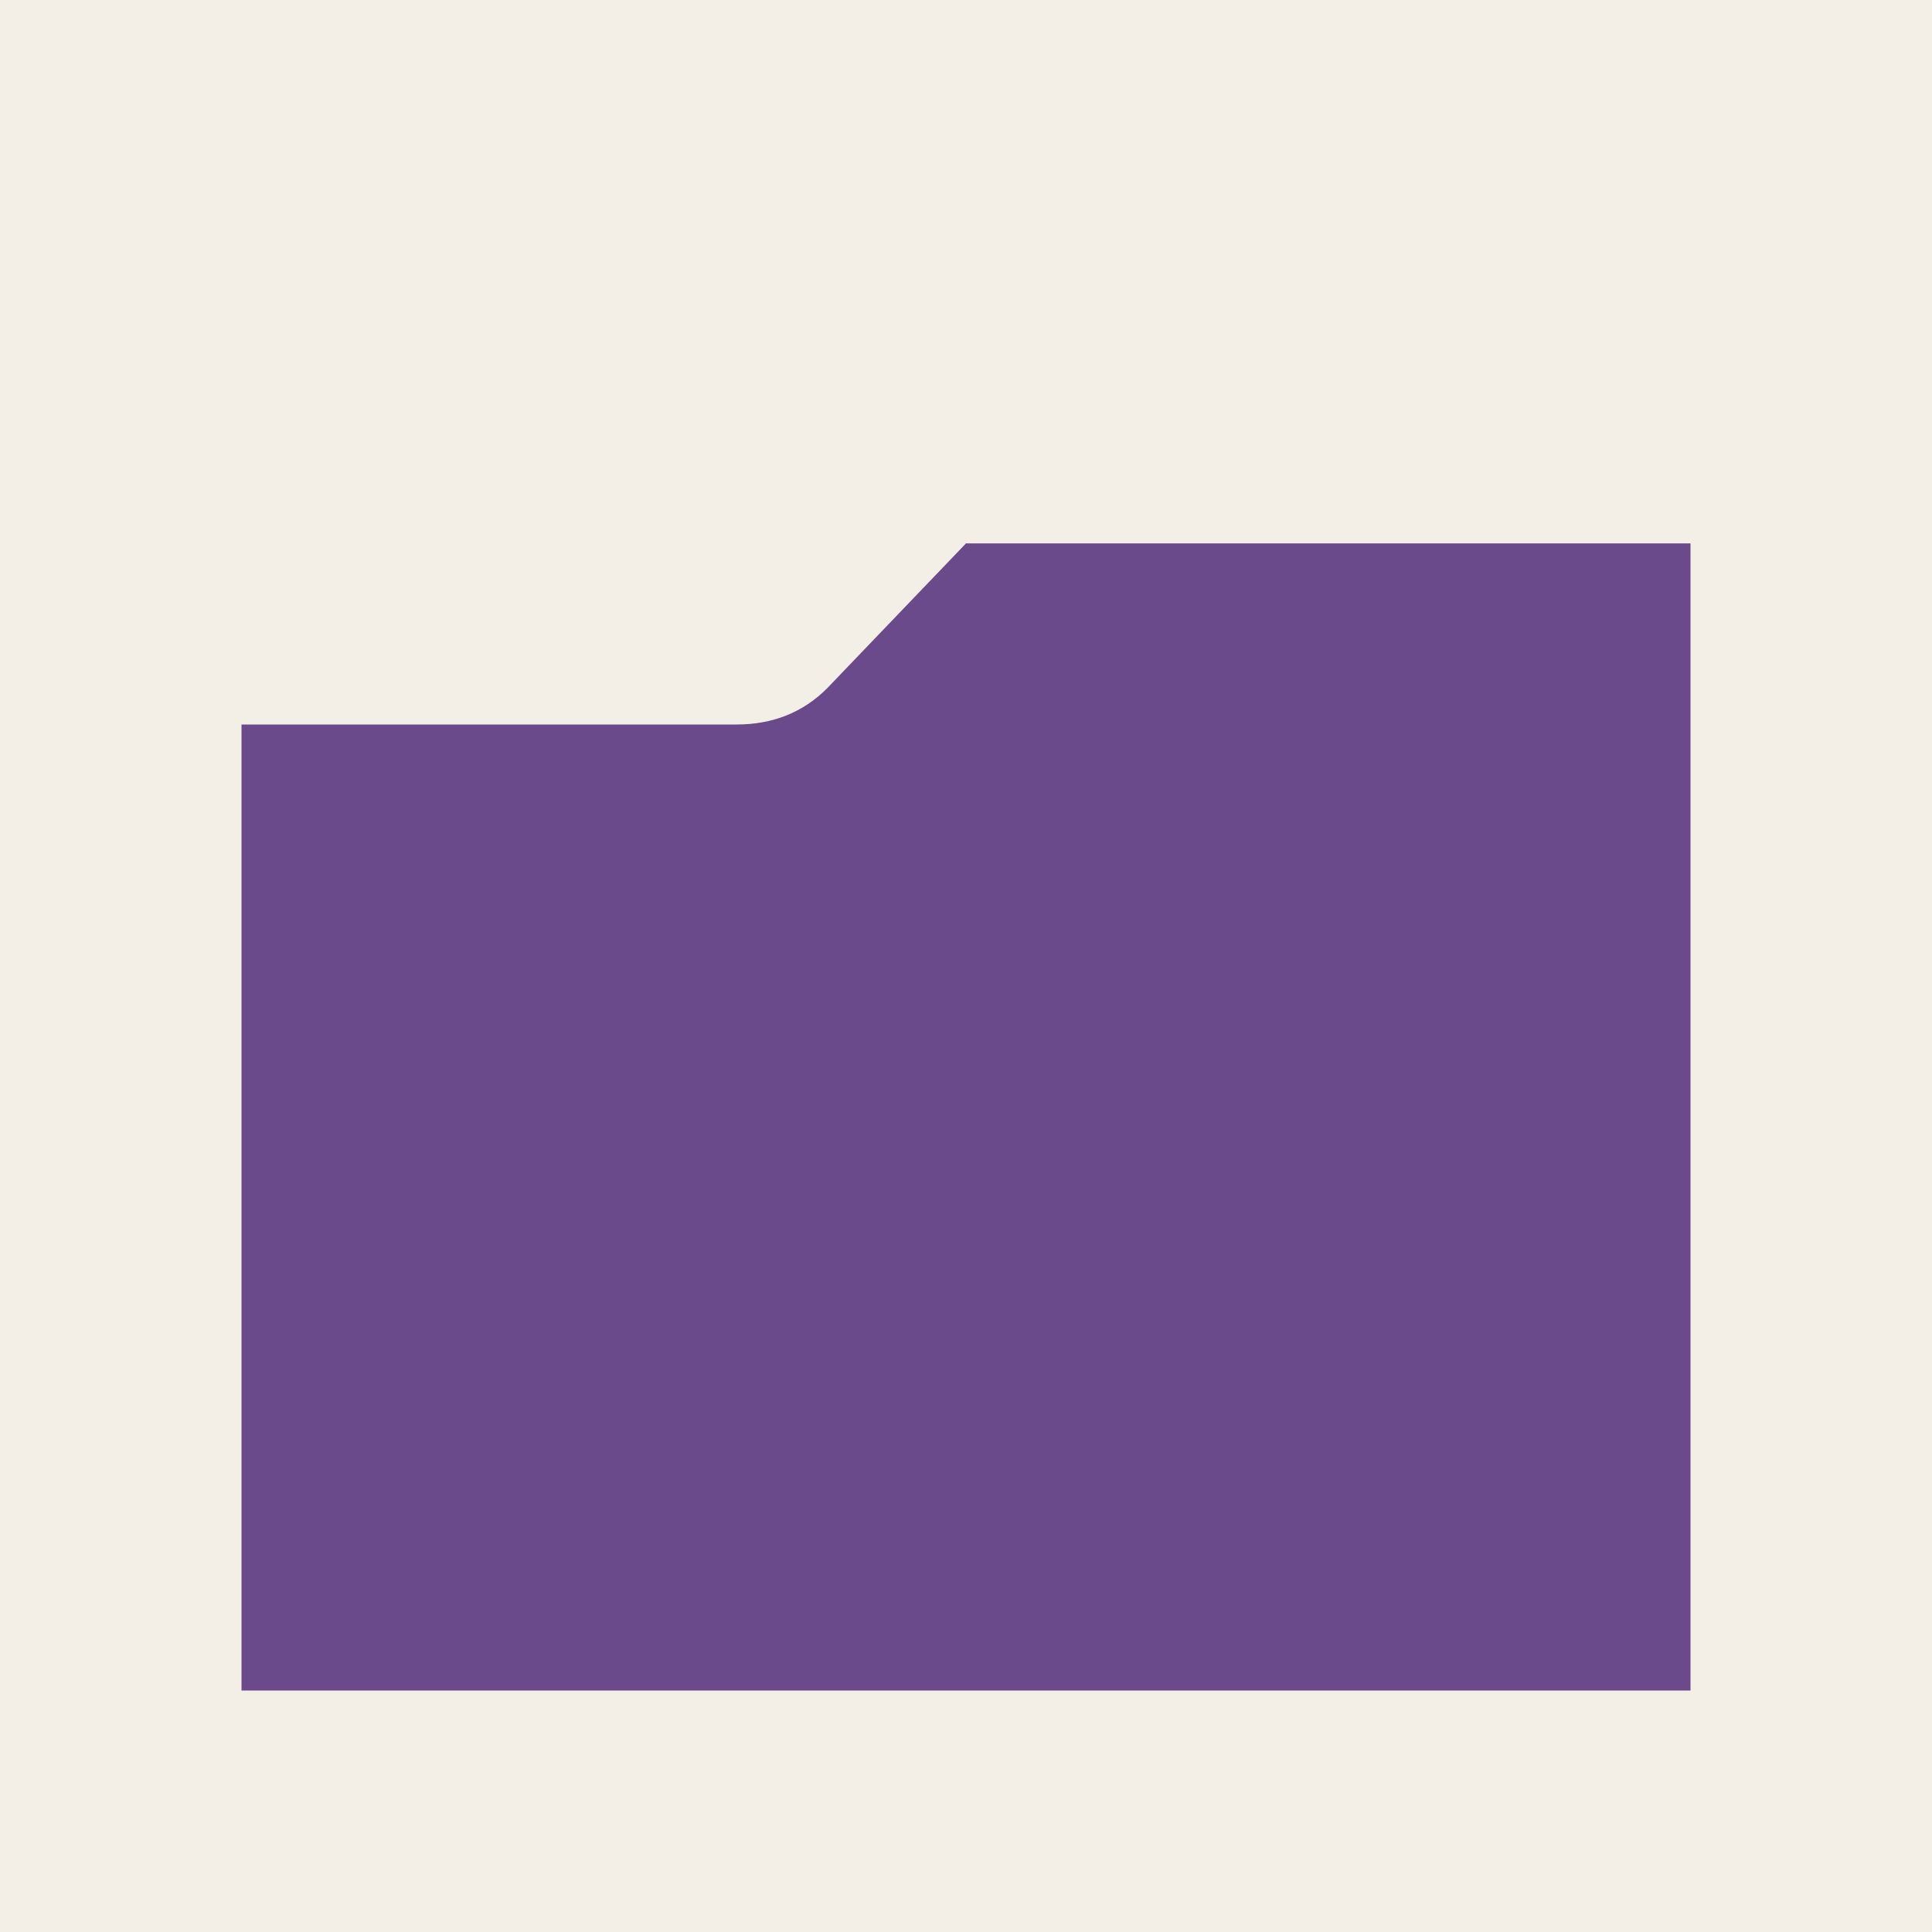
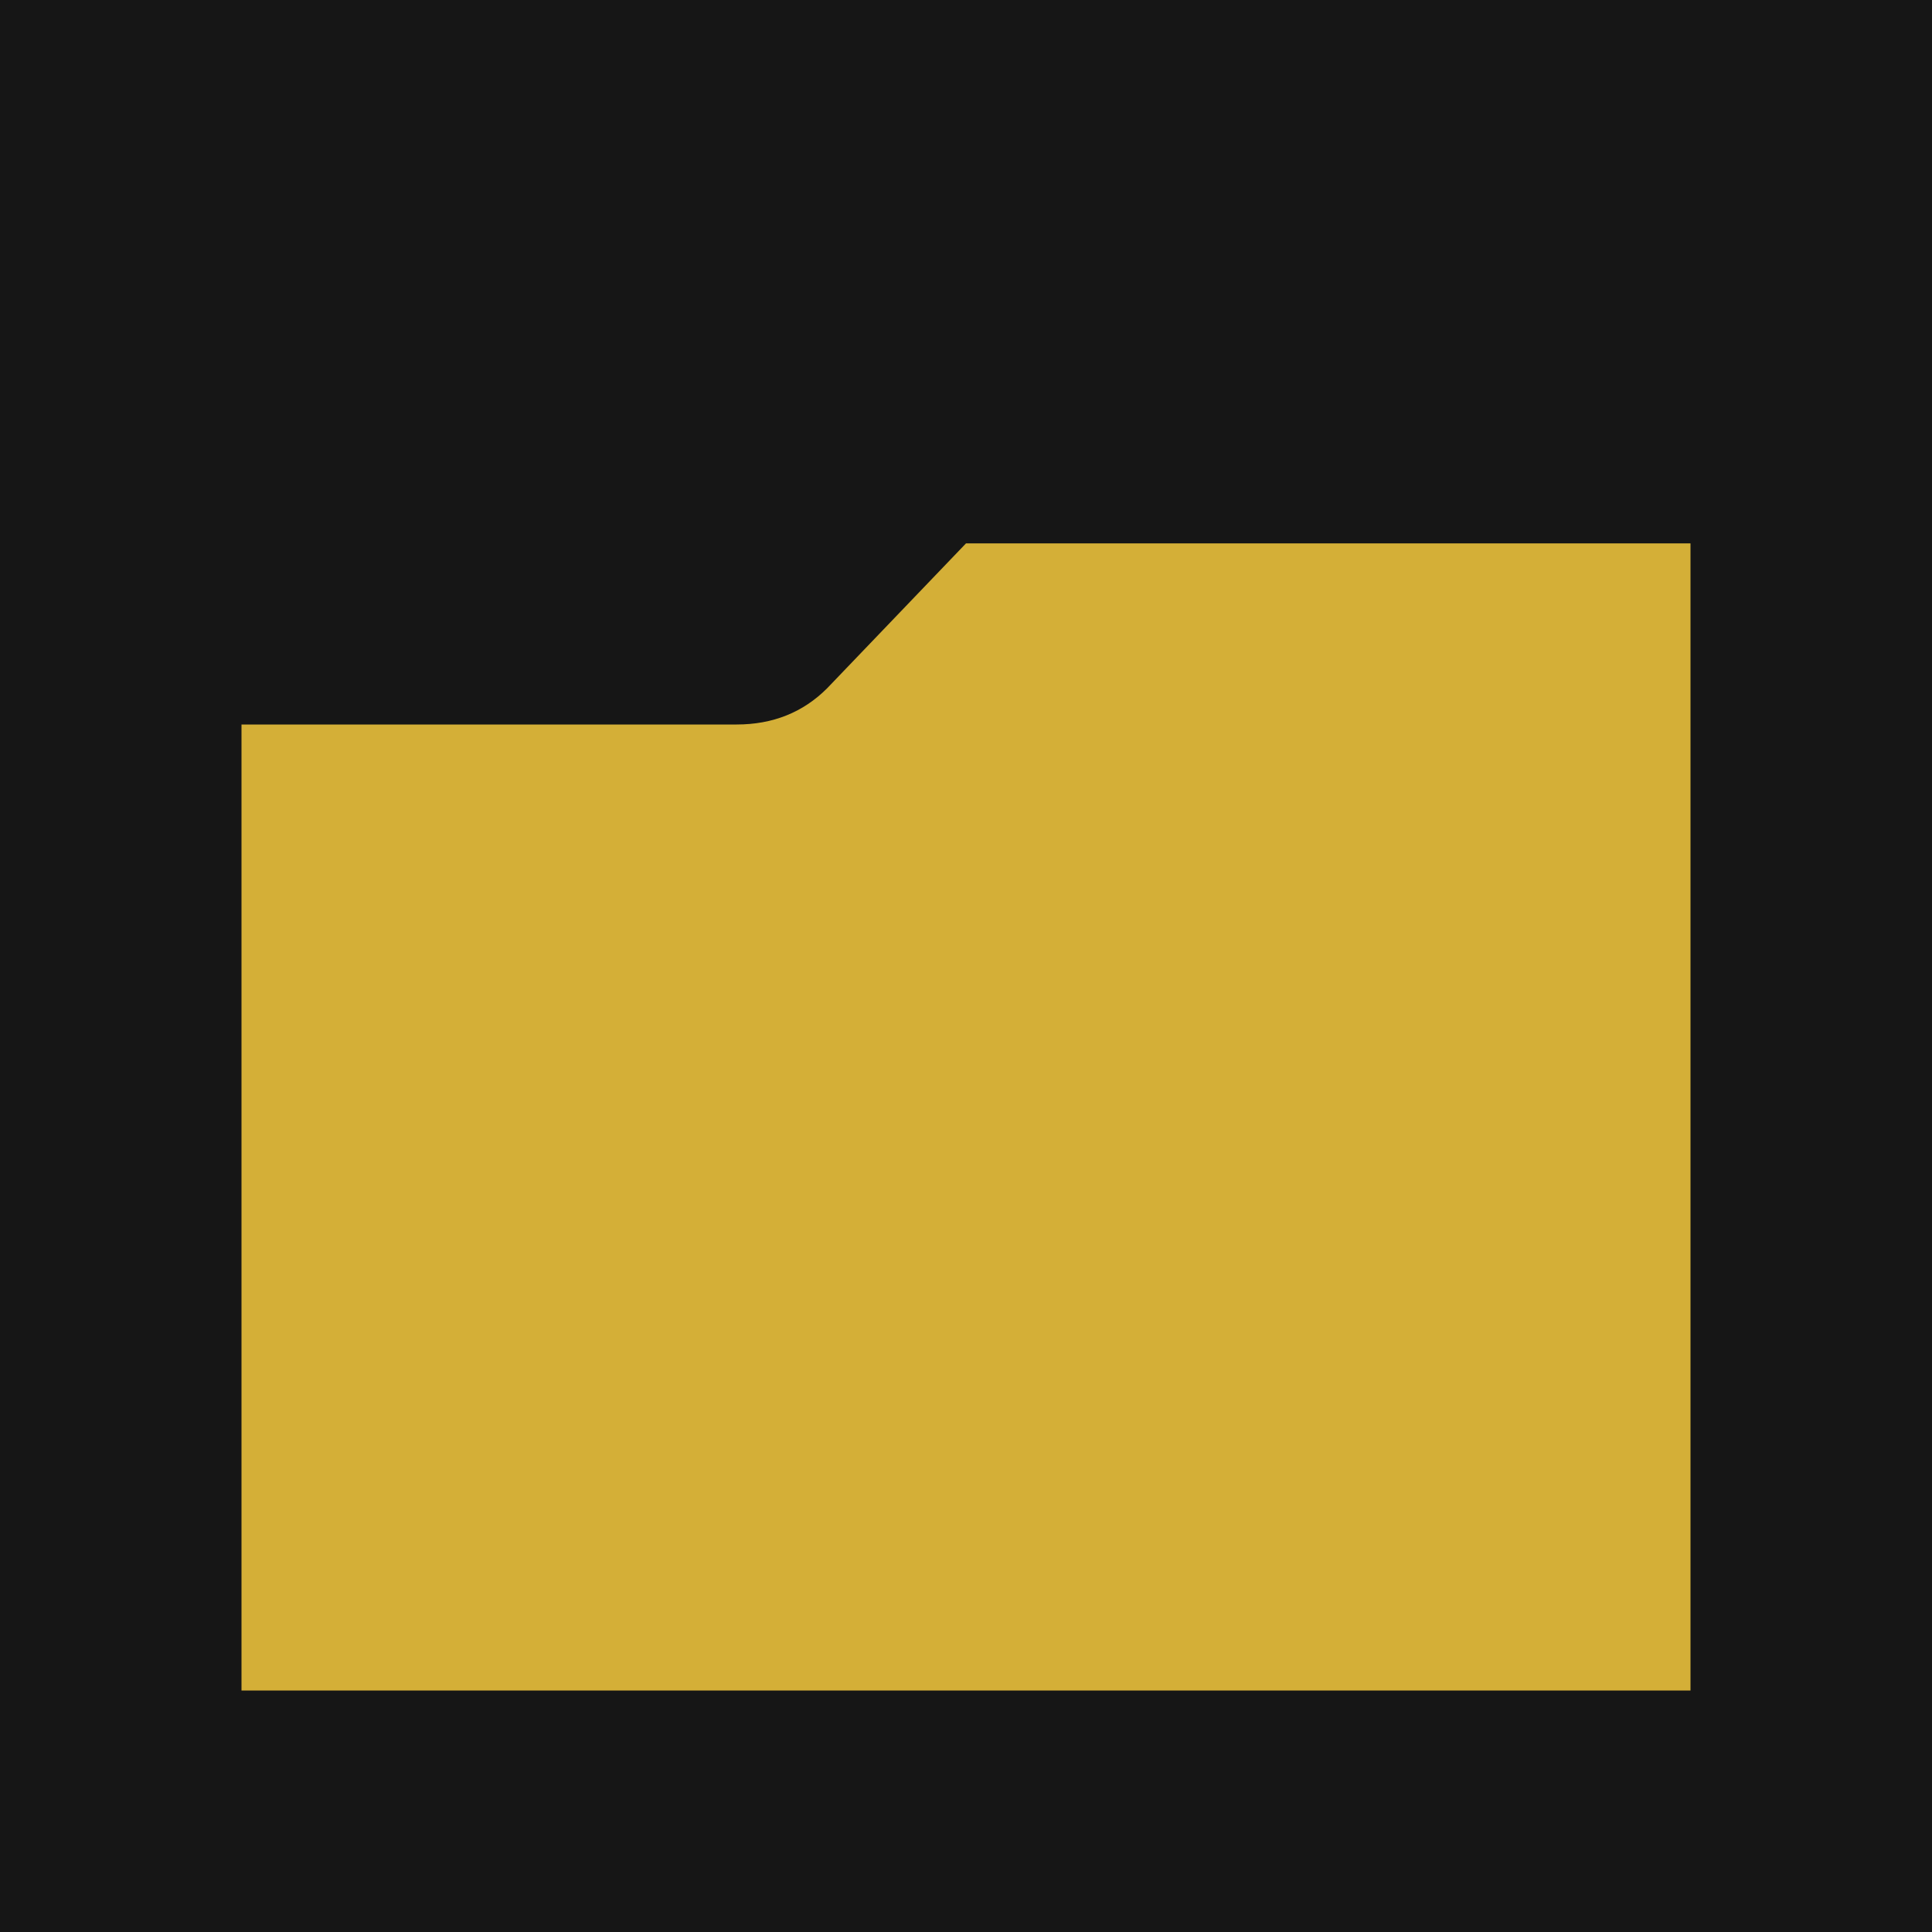
<svg xmlns="http://www.w3.org/2000/svg" viewBox="0 0 32 32" role="img">
-   <rect width="32" height="32" fill="#f3efe6" />
-   <path fill="#6a4a8a" d="M4 12h8.2c.6 0 1.1-.2 1.5-.6L16 9h12v19H4V12z" />
+   <rect width="32" height="32" fill="#161616" />
+   <path fill="#D4AF37" d="M4 12h8.2c.6 0 1.1-.2 1.5-.6L16 9h12v19H4V12z" />
</svg>
